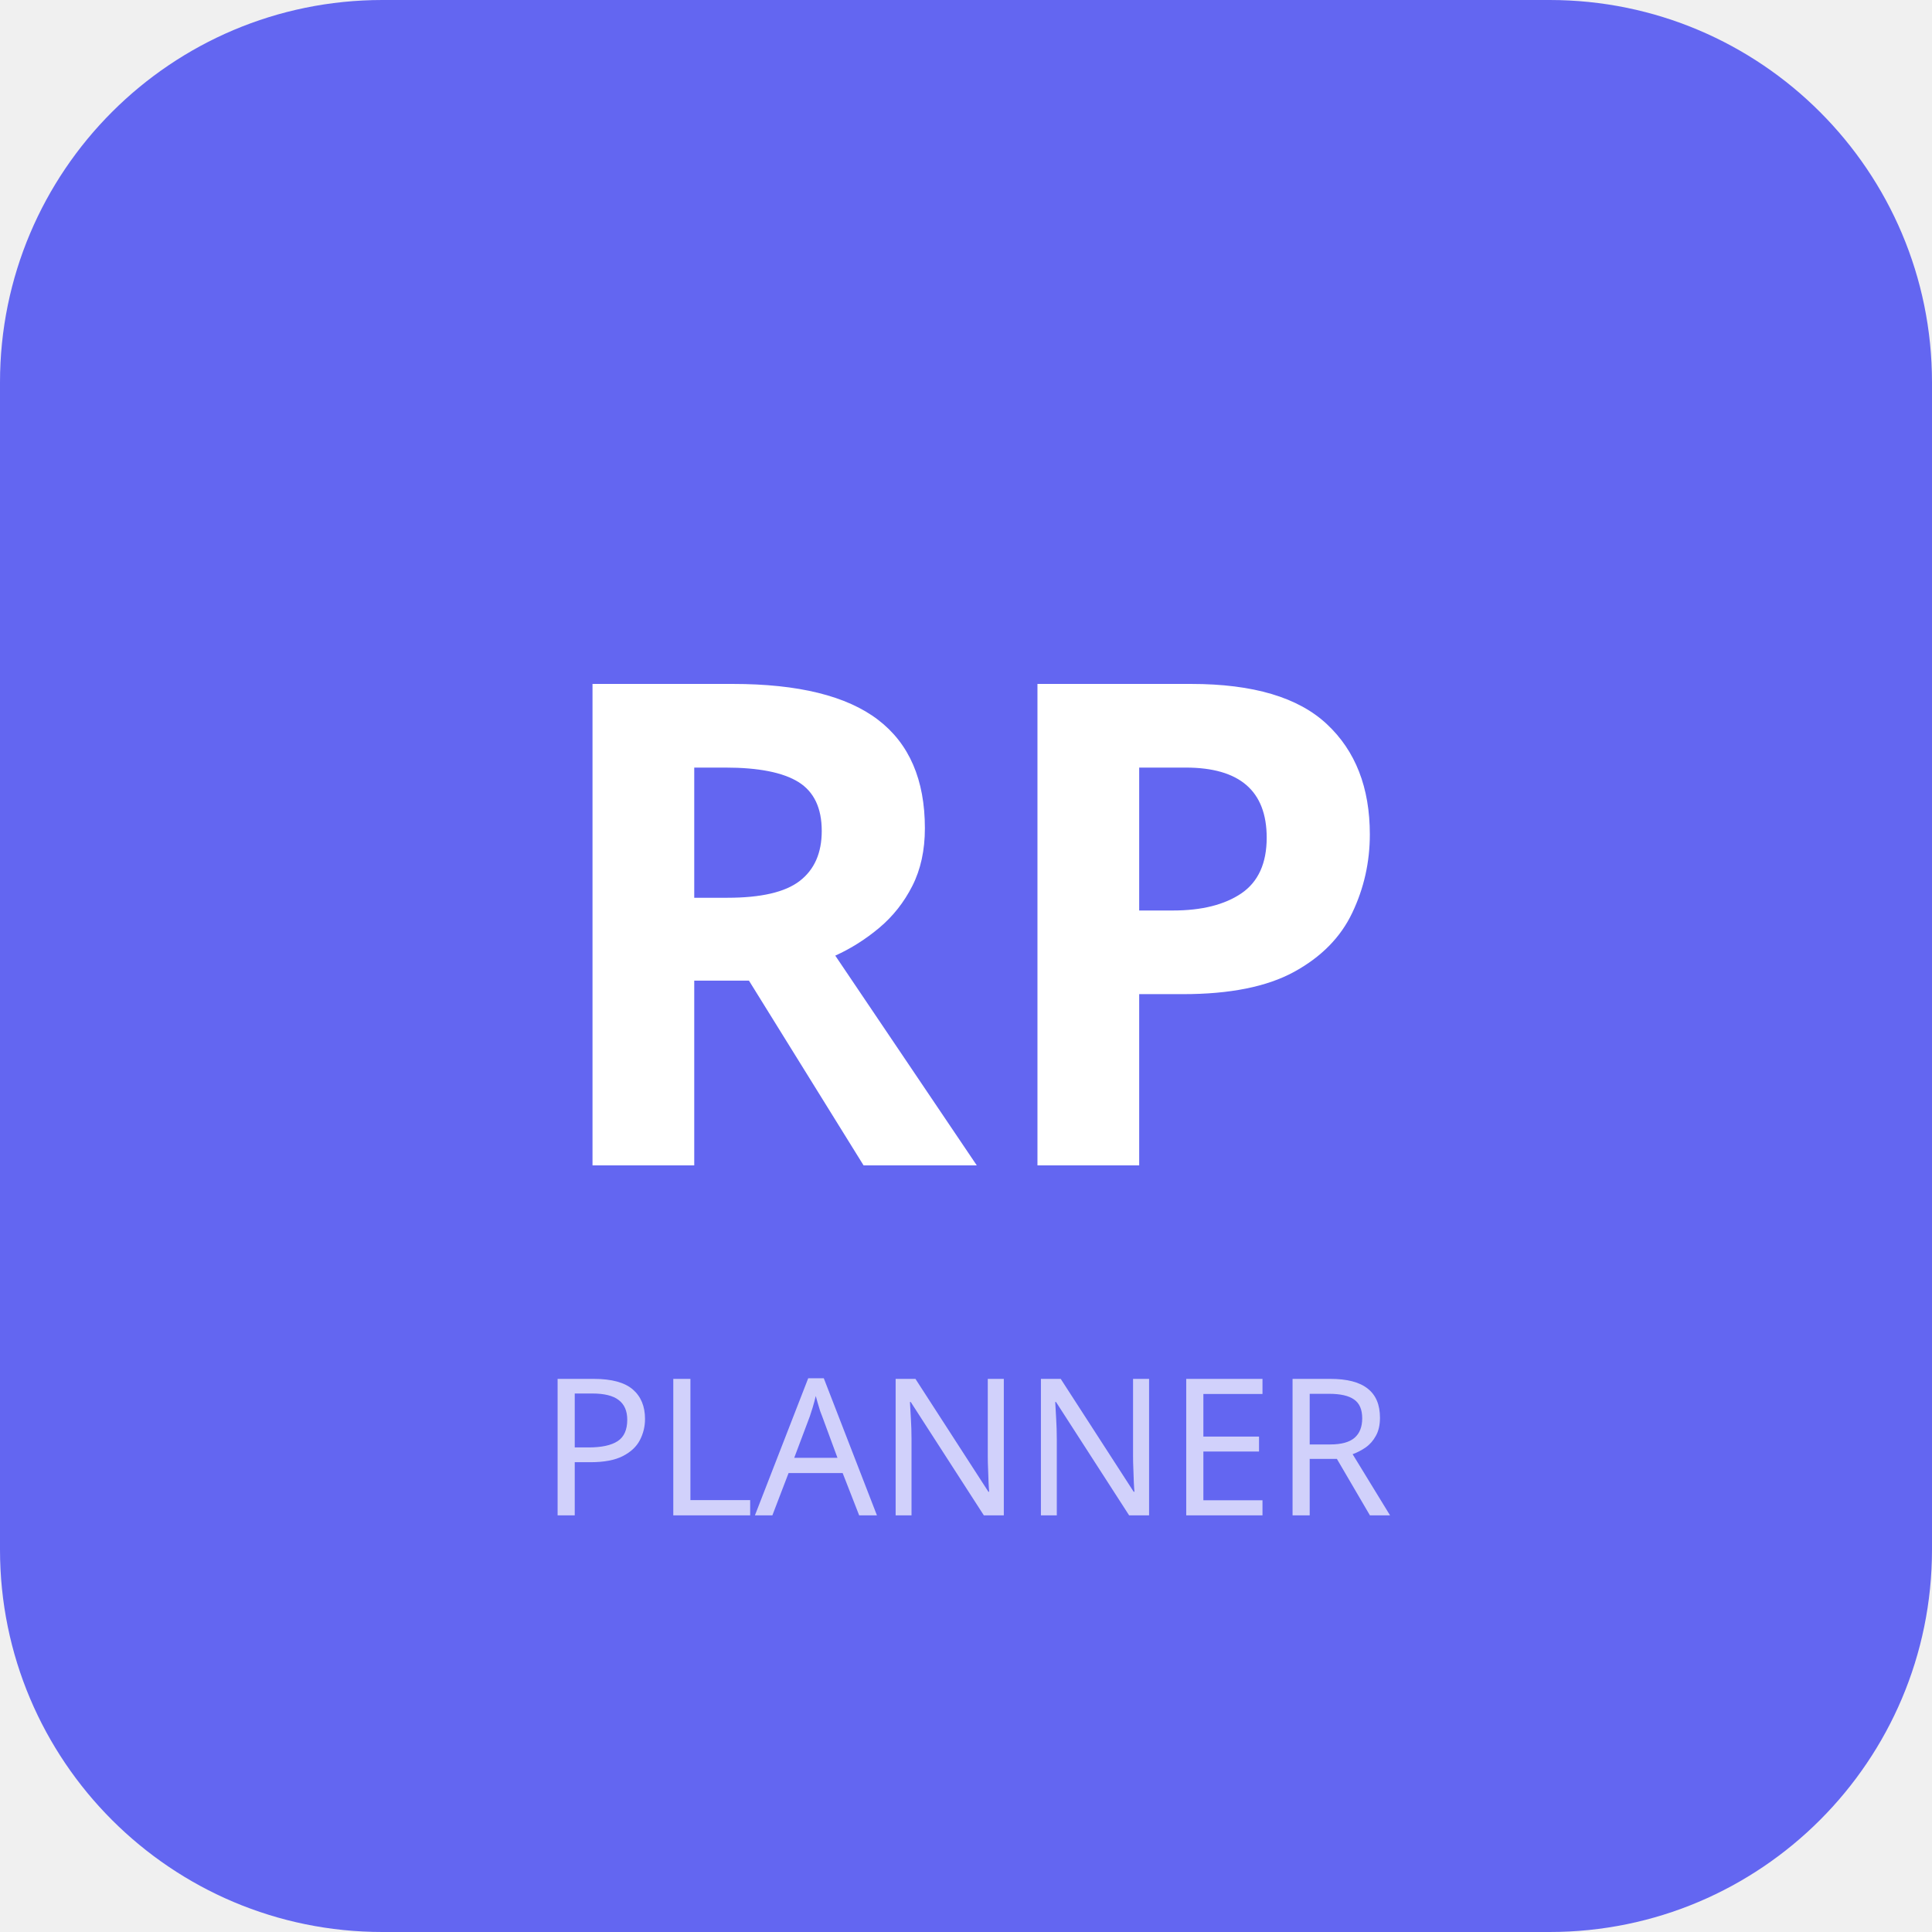
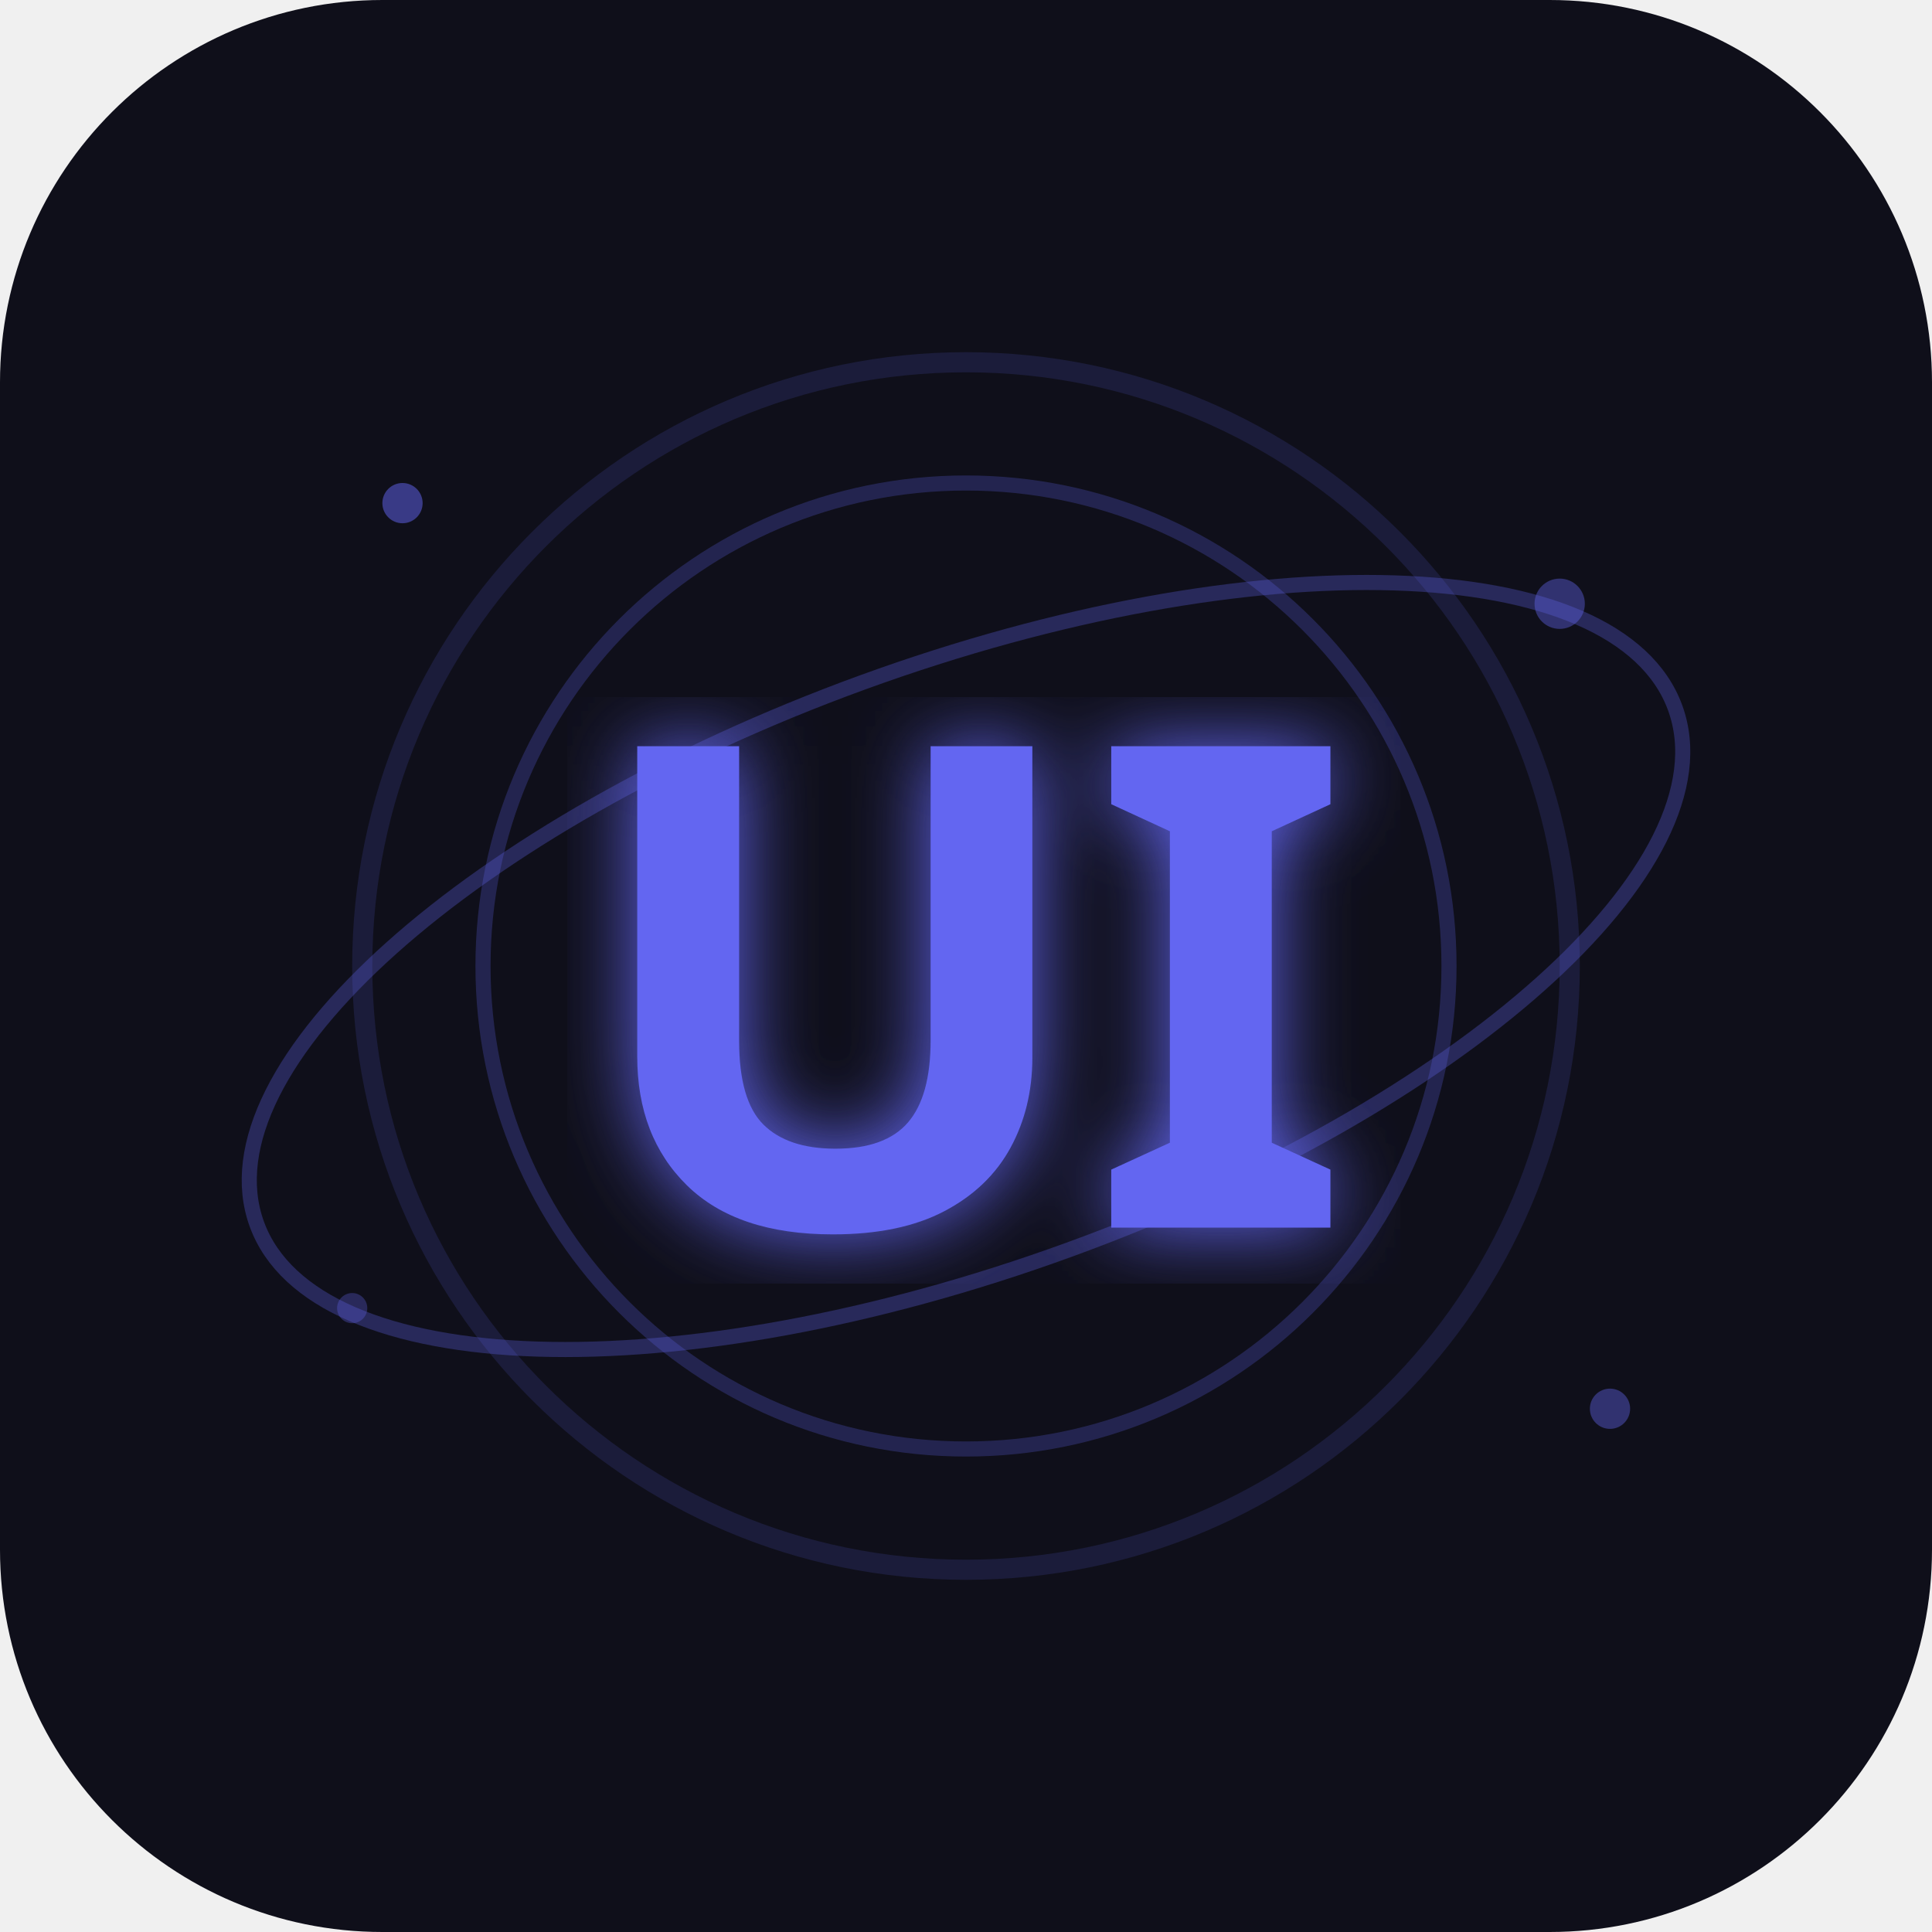
<svg xmlns="http://www.w3.org/2000/svg" width="192" height="192" viewBox="0 0 192 192">
-   <rect width="192" height="192" rx="38" fill="#6366f1" />
-   <text x="50%" y="48%" dominant-baseline="middle" text-anchor="middle" font-family="system-ui, sans-serif" font-weight="bold" fill="white" font-size="67">RP</text>
-   <text x="50%" y="75%" dominant-baseline="middle" text-anchor="middle" font-family="system-ui, sans-serif" font-weight="500" fill="rgba(255,255,255,0.7)" font-size="19">PLANNER</text>
+   <defs>
+     <filter id="aura">
+       <feGaussianBlur stdDeviation="4" result="blur" />
+       <feMerge>
+         <feMergeNode in="blur" />
+         <feMergeNode in="SourceGraphic" />
+       </feMerge>
+     </filter>
+   </defs>
+   <rect width="192" height="192" rx="38" fill="#0f0f1a" />
+   <ellipse cx="96" cy="96" rx="75" ry="30" fill="none" stroke="#6366f1" stroke-width="1.5" stroke-opacity="0.3" transform="rotate(-20 96 96)" />
+   <circle cx="96" cy="96" r="60" fill="none" stroke="#6366f1" stroke-width="2" stroke-opacity="0.15" />
+   <circle cx="96" cy="96" r="48" fill="none" stroke="#6366f1" stroke-width="1.5" stroke-opacity="0.25" />
+   <text x="50%" y="50%" dominant-baseline="central" text-anchor="middle" font-family="system-ui, sans-serif" font-weight="bold" fill="#6366f1" font-size="67" filter="url(#aura)">UI</text>
+   <circle cx="40" cy="50" r="2" fill="#6366f1" opacity="0.5" />
+   <circle cx="155" cy="60" r="2.5" fill="#6366f1" opacity="0.4" />
+   <circle cx="35" cy="130" r="1.5" fill="#6366f1" opacity="0.3" />
+   <circle cx="160" cy="140" r="2" fill="#6366f1" opacity="0.4" />
</svg>
